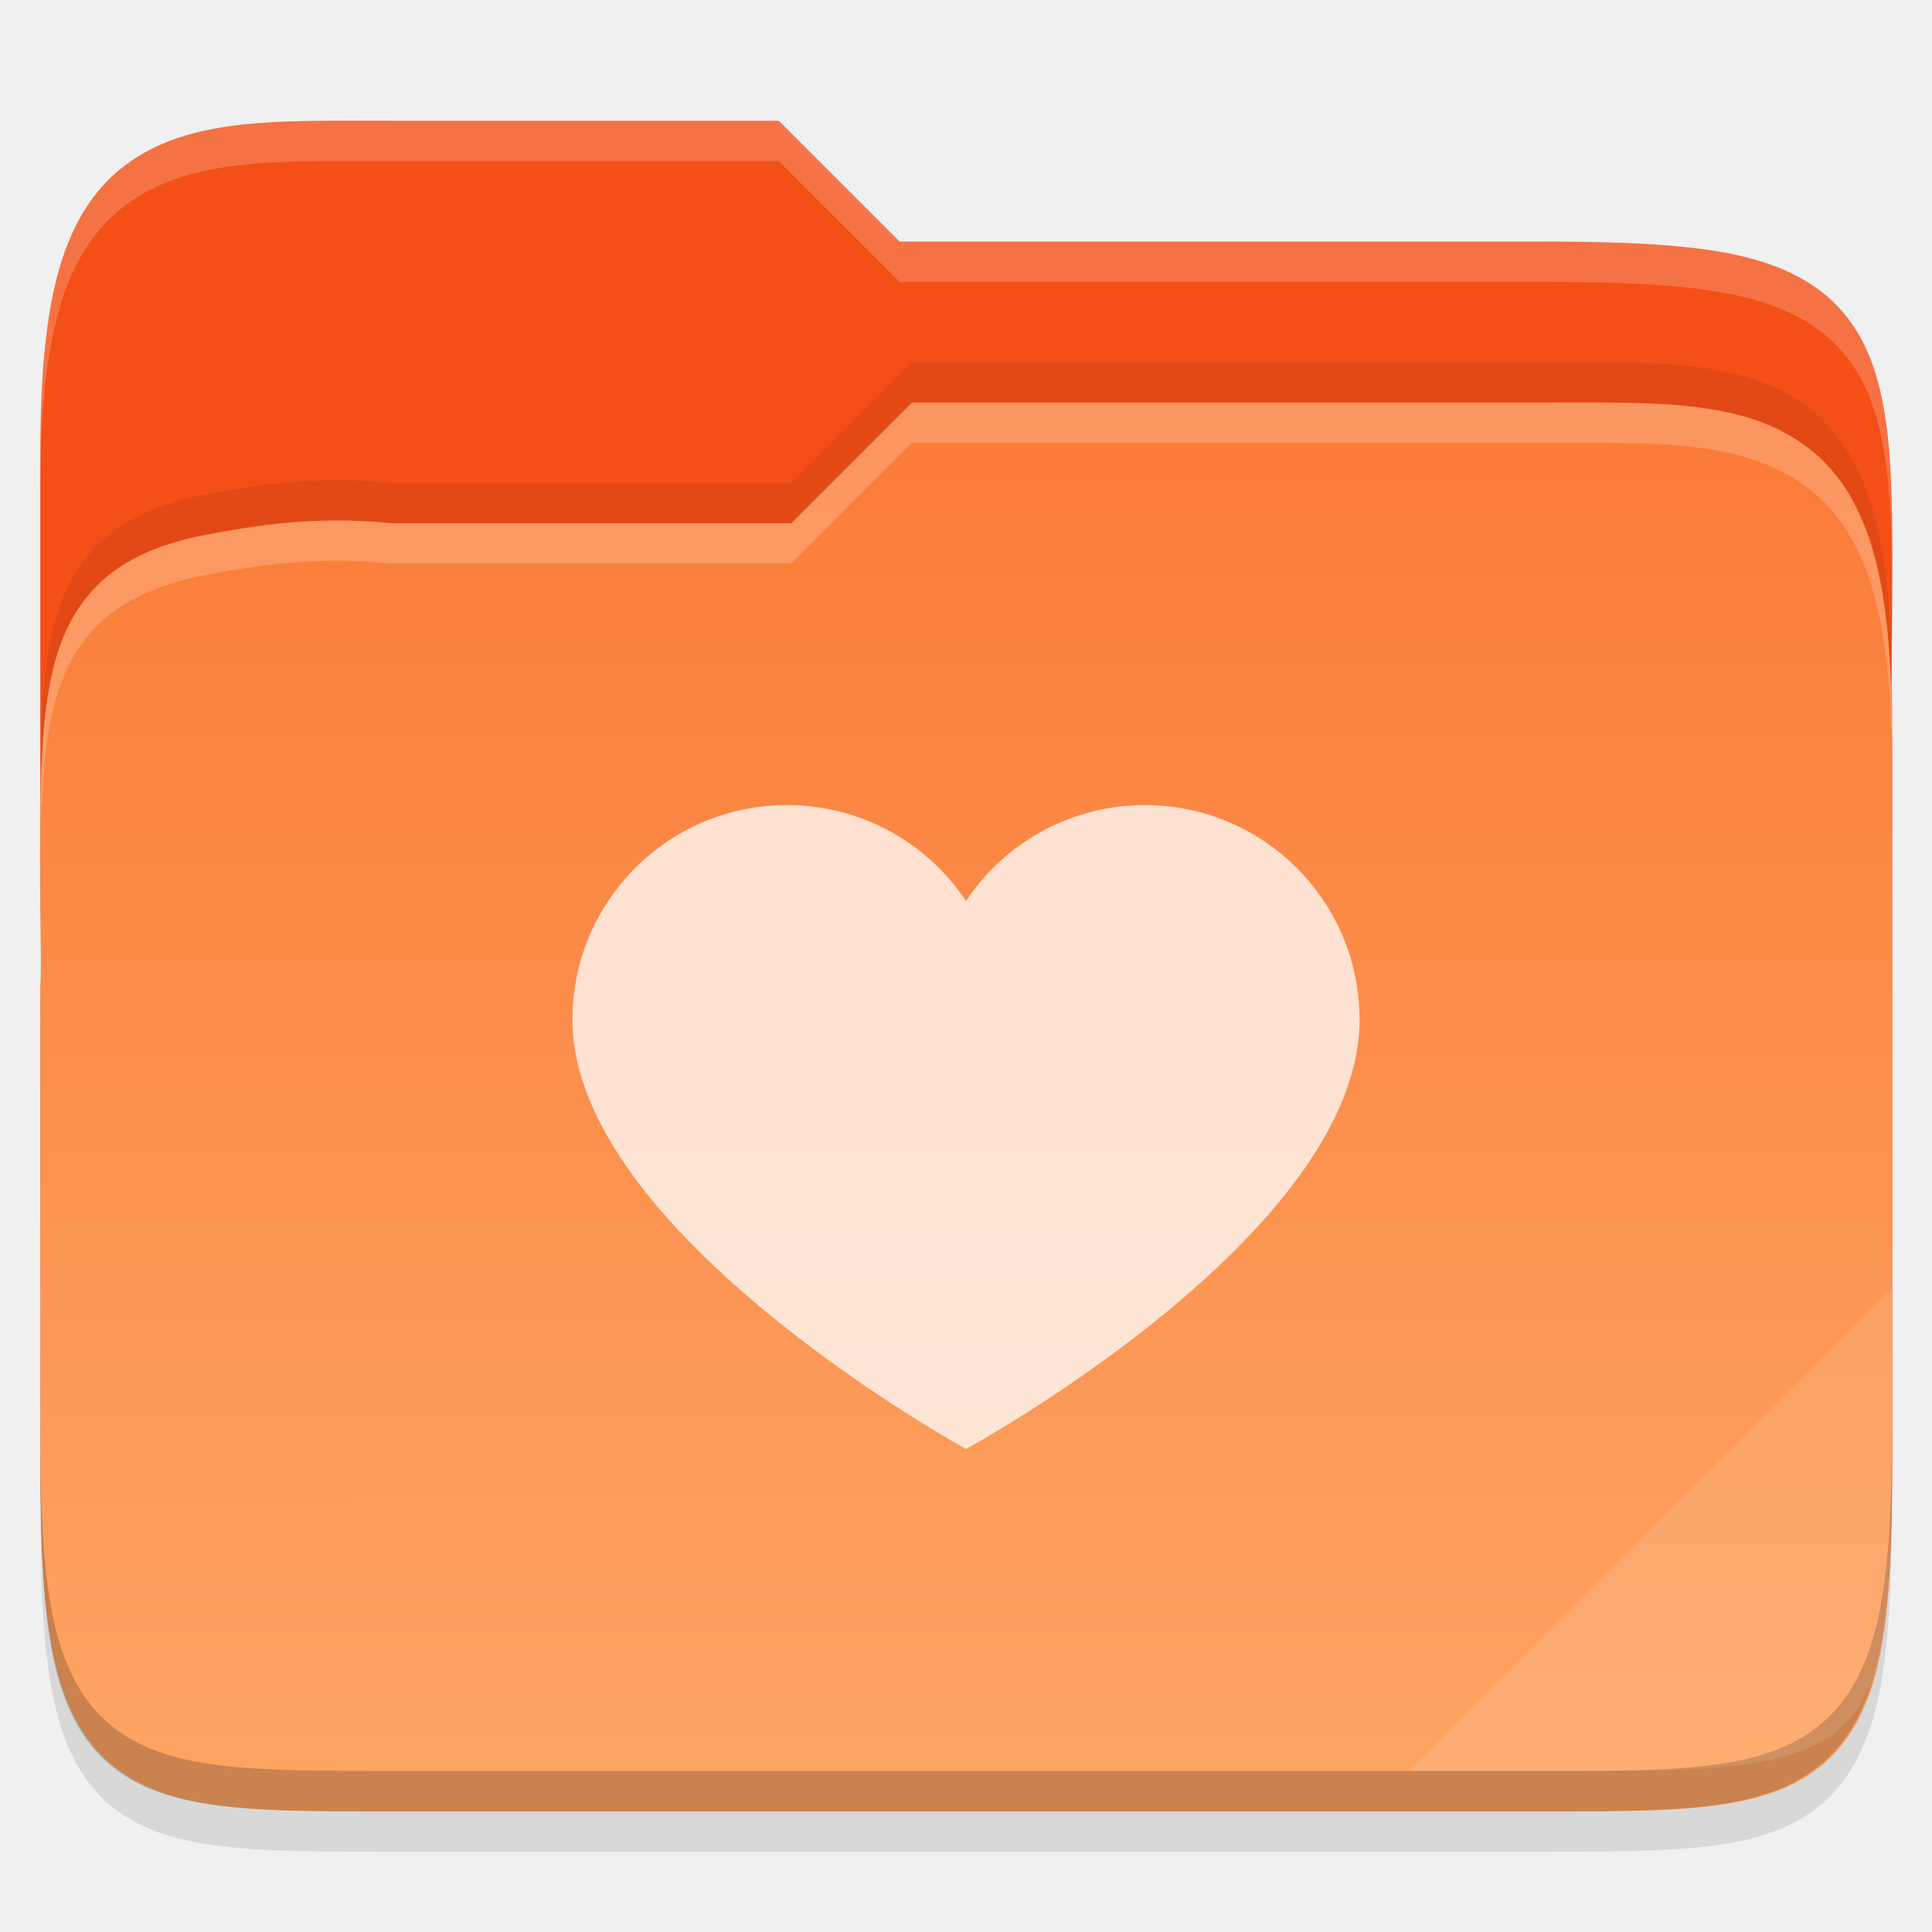
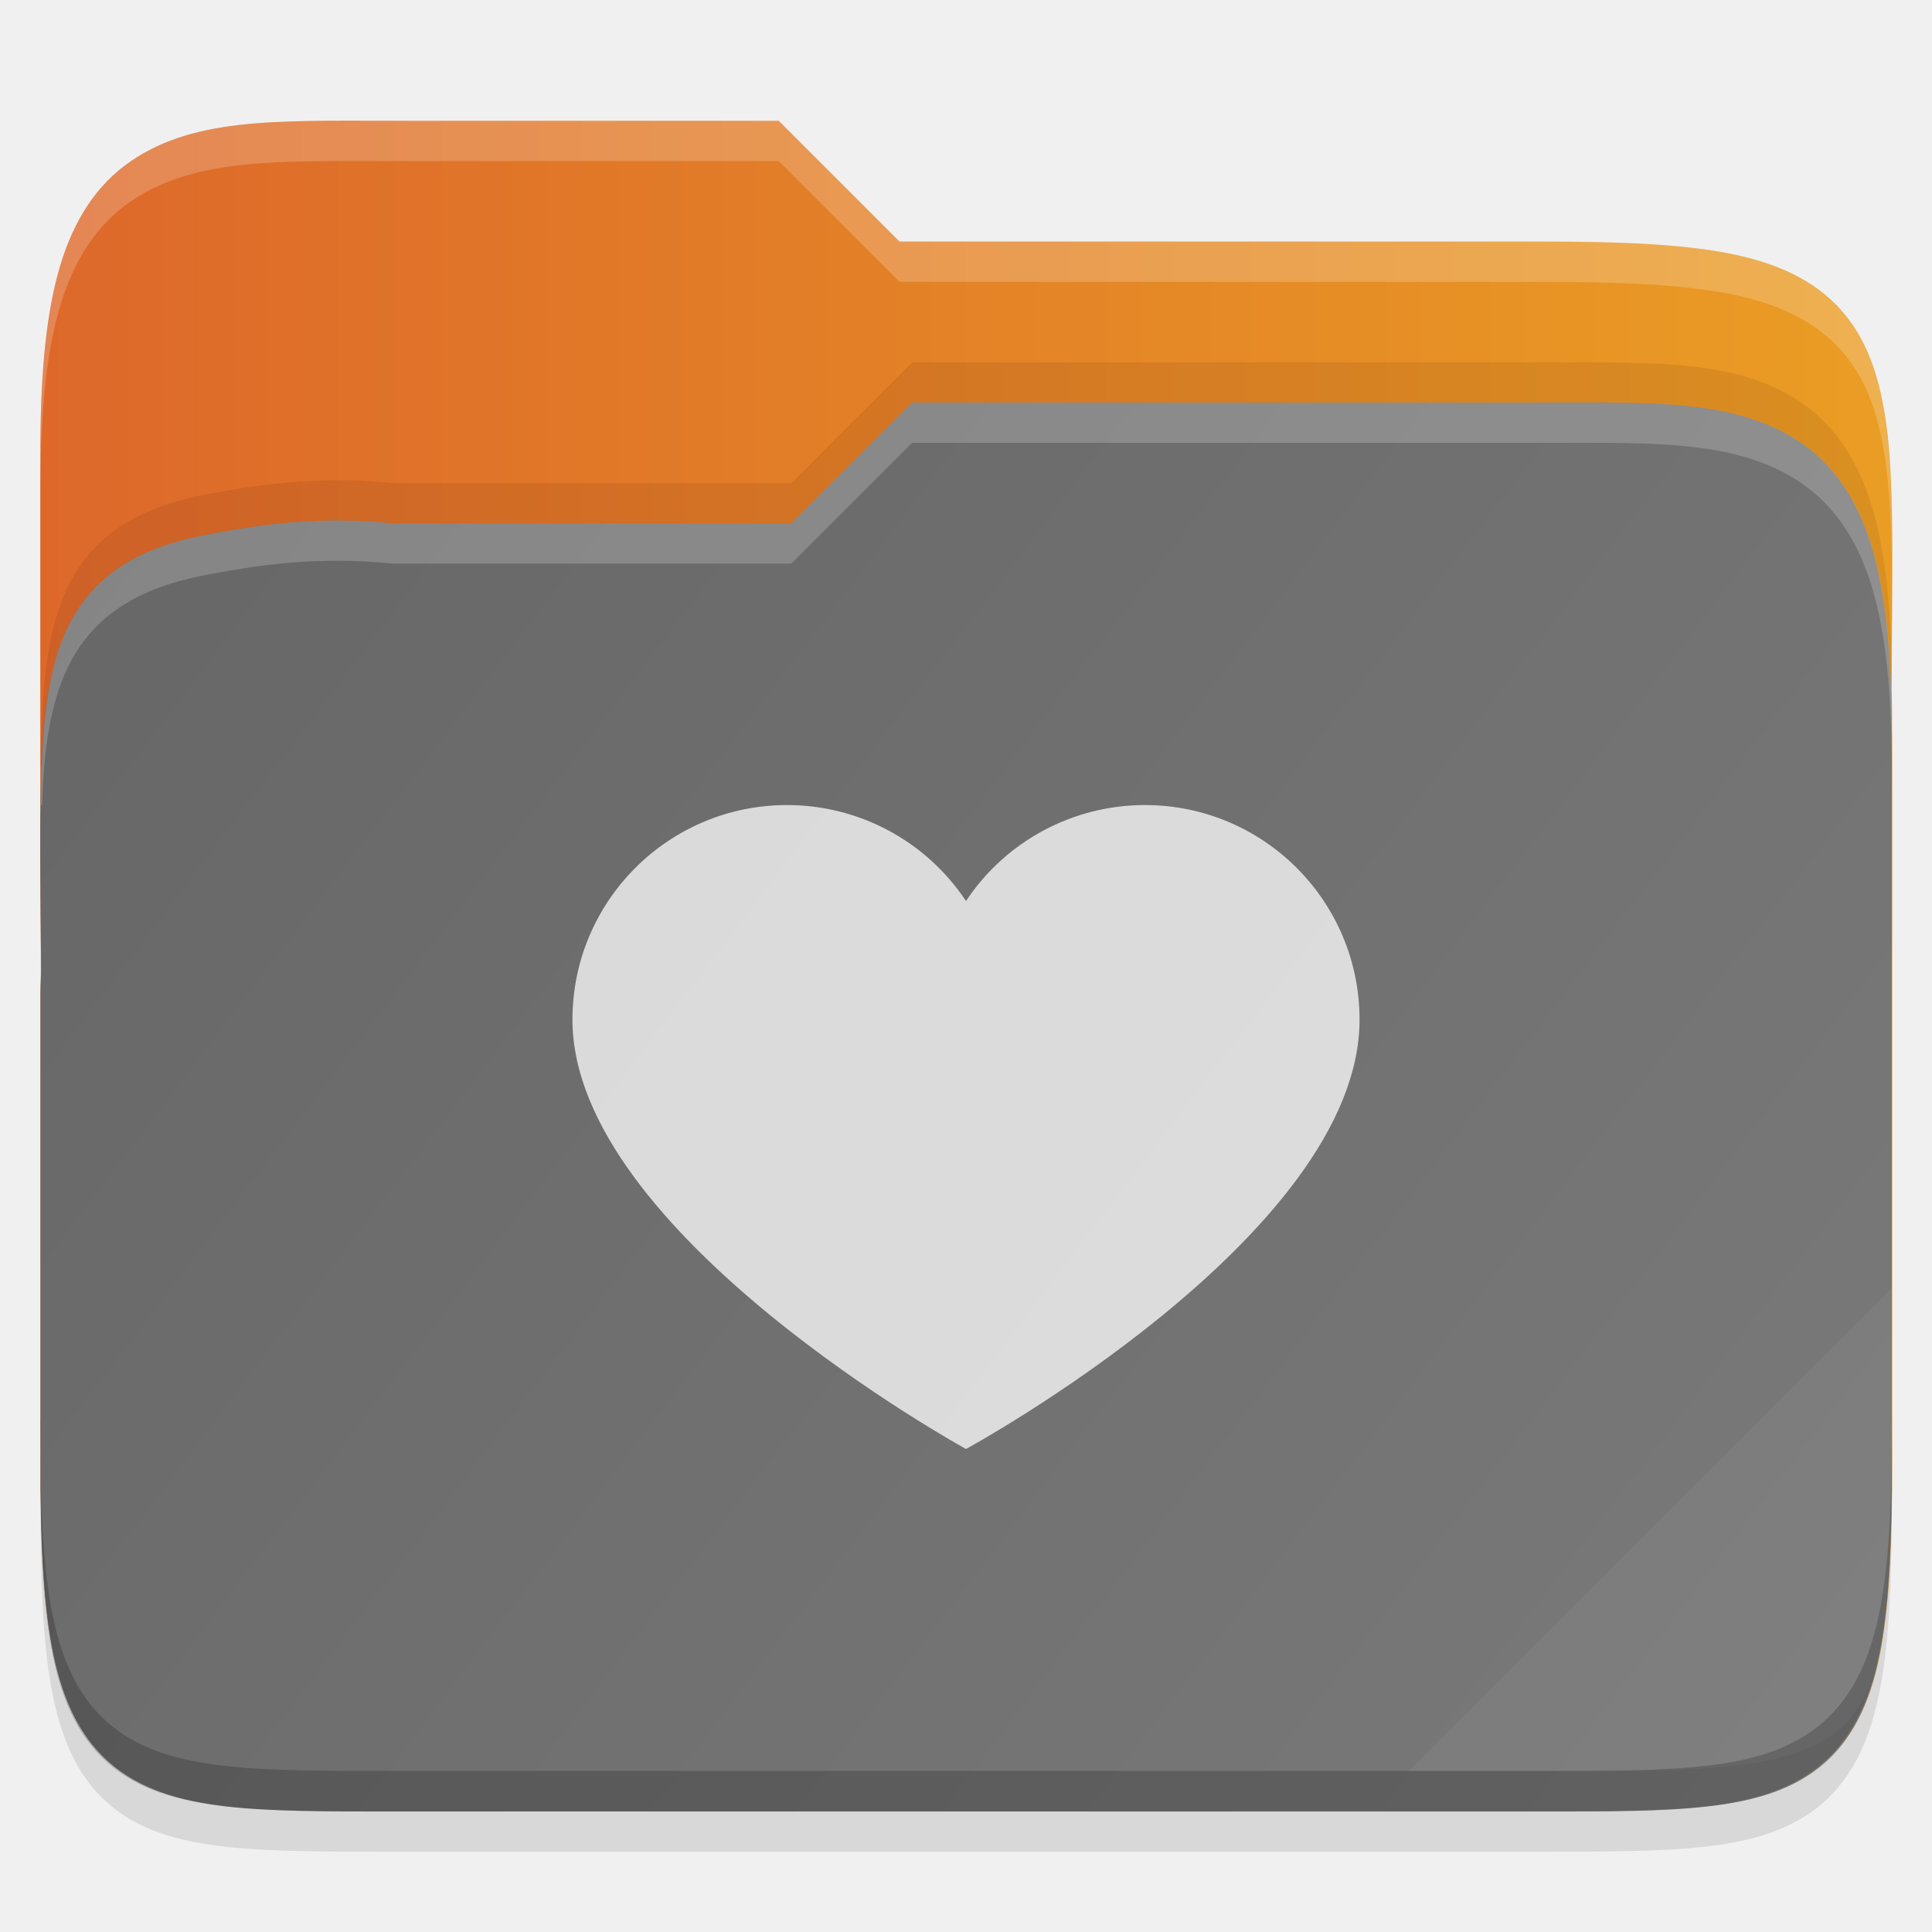
<svg xmlns="http://www.w3.org/2000/svg" xmlns:xlink="http://www.w3.org/1999/xlink" width="48" height="48" viewBox="0 0 12.7 12.7" version="1.1" id="svg2919">
  <defs id="defs2916">
-     <linearGradient xlink:href="#linearGradient1160" id="linearGradient1162" x1="33.064" y1="11.499" x2="33.068" y2="43.499" gradientUnits="userSpaceOnUse" gradientTransform="matrix(0.2645833,0,0,0.2645833,-0.01691163,4.5999285e-4)" />
-     <linearGradient id="linearGradient1160">
-       <stop style="stop-color:#fb7c38;stop-opacity:1;" offset="0" id="stop1156" />
-       <stop style="stop-color:#fda463;stop-opacity:1" offset="1" id="stop1158" />
+     <linearGradient id="linearGradient1579">
+       <stop style="stop-color:#666666;stop-opacity:1;" offset="0" id="stop1575" />
+       <stop style="stop-color:#7a7a7a;stop-opacity:1" offset="1" id="stop1577" />
    </linearGradient>
+     <linearGradient id="linearGradient957">
+       <stop style="stop-color:#dd682a;stop-opacity:1" offset="0" id="stop953" />
+       <stop style="stop-color:#ea9d24;stop-opacity:1" offset="1" id="stop955" />
+     </linearGradient>
+     <linearGradient xlink:href="#linearGradient957" id="linearGradient857" x1="0.265" y1="6.35" x2="12.437" y2="6.35" gradientUnits="userSpaceOnUse" />
+     <linearGradient xlink:href="#linearGradient1579" id="linearGradient1581" x1="0.265" y1="2.646" x2="12.435" y2="11.906" gradientUnits="userSpaceOnUse" />
  </defs>
  <path d="m 2.58,1.059 c -0.767,0 -1.336,-0.025 -1.761,0.296 -0.215,0.163 -0.358,0.408 -0.44,0.719 -0.082,0.31 -0.113,0.692 -0.113,1.188 v 2.489 0.865 3.246 c 0,0.517 0.014,0.911 0.071,1.229 0.057,0.319 0.165,0.578 0.367,0.758 0.202,0.18 0.464,0.254 0.766,0.289 0.302,0.035 0.66,0.034 1.111,0.034 H 10.121 c 0.442,0 0.796,5.3e-4 1.097,-0.034 0.3,-0.035 0.562,-0.109 0.766,-0.287 0.204,-0.179 0.316,-0.437 0.376,-0.757 0.06,-0.319 0.076,-0.714 0.076,-1.231 V 4.956 c 0,-0.068 -0.003,-0.113 -0.004,-0.16 v -0.003 l 0.004,-0.496 C 12.439,3.818 12.44,3.437 12.405,3.118 12.37,2.8 12.295,2.528 12.115,2.317 11.935,2.105 11.672,1.989 11.35,1.928 11.03,1.867 10.635,1.853 10.121,1.853 H 5.913 l -0.794,-0.794 z" style="color:#000000;font-variant-ligatures:normal;font-variant-position:normal;font-variant-caps:normal;font-variant-numeric:normal;font-variant-alternates:normal;font-feature-settings:normal;text-indent:0;text-decoration-line:none;text-decoration-style:solid;text-decoration-color:#000000;text-transform:none;text-orientation:mixed;dominant-baseline:auto;white-space:normal;shape-padding:0;opacity:0.1;isolation:auto;mix-blend-mode:normal;solid-color:#000000;fill:#000000;stroke-width:0.265;color-rendering:auto;image-rendering:auto;shape-rendering:auto" id="path2471" />
-   <path id="rect1262" style="fill:#f34f17;fill-opacity:1;stroke-width:0.265;stroke-linecap:round;stroke-linejoin:round" d="m 2.579,0.794 c -0.767,0 -1.336,-0.025 -1.761,0.296 -0.215,0.163 -0.358,0.408 -0.44,0.719 -0.082,0.31 -0.113,0.692 -0.113,1.188 v 2.295 h 0.002 c -0.003,0.181 -0.002,0.374 -5.292e-4,0.592 l 0.004,0.496 v 0.003 c -5.292e-4,0.047 -0.004,0.092 -0.004,0.16 v 3.053 c 0,0.517 0.016,0.912 0.076,1.231 0.06,0.32 0.172,0.578 0.376,0.757 0.203,0.178 0.465,0.252 0.766,0.287 0.3,0.035 0.655,0.034 1.097,0.034 h 7.542 c 0.451,0 0.809,7.41e-4 1.111,-0.034 0.302,-0.035 0.564,-0.109 0.766,-0.289 0.202,-0.18 0.31,-0.439 0.367,-0.758 0.057,-0.318 0.071,-0.712 0.071,-1.229 V 8.467 7.337 4.849 c 0,-0.021 -9.26e-4,-0.038 -10e-4,-0.058 v -0.099 c 0,-0.068 -0.003,-0.113 -0.004,-0.16 v -0.003 l 0.004,-0.496 c 0.003,-0.479 0.005,-0.86 -0.03,-1.179 C 12.37,2.535 12.295,2.263 12.115,2.053 11.935,1.841 11.672,1.724 11.35,1.663 11.03,1.603 10.635,1.588 10.121,1.588 H 5.913 l -0.794,-0.794 z" />
+   <path id="rect1262" style="fill:url(#linearGradient857);fill-opacity:1.0;stroke-width:0.265;stroke-linecap:round;stroke-linejoin:round" d="m 2.579,0.794 c -0.767,0 -1.336,-0.025 -1.761,0.296 -0.215,0.163 -0.358,0.408 -0.44,0.719 -0.082,0.31 -0.113,0.692 -0.113,1.188 v 2.295 h 0.002 c -0.003,0.181 -0.002,0.374 -5.292e-4,0.592 l 0.004,0.496 v 0.003 c -5.292e-4,0.047 -0.004,0.092 -0.004,0.16 v 3.053 c 0,0.517 0.016,0.912 0.076,1.231 0.06,0.32 0.172,0.578 0.376,0.757 0.203,0.178 0.465,0.252 0.766,0.287 0.3,0.035 0.655,0.034 1.097,0.034 h 7.542 c 0.451,0 0.809,7.41e-4 1.111,-0.034 0.302,-0.035 0.564,-0.109 0.766,-0.289 0.202,-0.18 0.31,-0.439 0.367,-0.758 0.057,-0.318 0.071,-0.712 0.071,-1.229 V 8.467 7.337 4.849 c 0,-0.021 -9.26e-4,-0.038 -10e-4,-0.058 v -0.099 c 0,-0.068 -0.003,-0.113 -0.004,-0.16 v -0.003 l 0.004,-0.496 c 0.003,-0.479 0.005,-0.86 -0.03,-1.179 C 12.37,2.535 12.295,2.263 12.115,2.053 11.935,1.841 11.672,1.724 11.35,1.663 11.03,1.603 10.635,1.588 10.121,1.588 H 5.913 l -0.794,-0.794 z" />
  <path d="m 2.579,0.794 c -0.767,0 -1.336,-0.025 -1.761,0.296 -0.215,0.163 -0.358,0.408 -0.44,0.719 -0.082,0.31 -0.113,0.692 -0.113,1.188 V 3.261 c 0,-0.496 0.031,-0.878 0.113,-1.188 0.082,-0.311 0.225,-0.556 0.44,-0.719 C 1.243,1.034 1.812,1.059 2.579,1.059 h 2.54 l 0.794,0.794 H 10.121 c 0.514,0 0.909,0.015 1.229,0.075 0.322,0.061 0.584,0.177 0.765,0.389 0.18,0.211 0.254,0.482 0.29,0.801 0.018,0.159 0.026,0.334 0.03,0.529 0,-0.298 -0.005,-0.57 -0.03,-0.794 C 12.37,2.535 12.295,2.263 12.115,2.053 11.935,1.841 11.672,1.724 11.35,1.663 11.029,1.603 10.635,1.588 10.121,1.588 H 5.913 l -0.794,-0.794 z m 9.854,3.801 -0.003,0.197 v 0.003 c 0,0.047 0.004,0.092 0.004,0.16 V 4.692 c 0,-0.041 0,-0.067 -0.003,-0.096 z" style="color:#000000;font-variant-ligatures:normal;font-variant-position:normal;font-variant-caps:normal;font-variant-numeric:normal;font-variant-alternates:normal;font-feature-settings:normal;text-indent:0;text-decoration-line:none;text-decoration-style:solid;text-decoration-color:#000000;text-transform:none;text-orientation:mixed;dominant-baseline:auto;white-space:normal;shape-padding:0;opacity:0.2;isolation:auto;mix-blend-mode:normal;solid-color:#000000;fill:#ffffff;stroke-width:0.265;color-rendering:auto;image-rendering:auto;shape-rendering:auto" id="path2347" />
-   <path d="m 10.122,2.646 c 0.767,0 1.336,-0.025 1.761,0.296 0.215,0.163 0.358,0.408 0.44,0.719 0.082,0.31 0.113,0.692 0.113,1.188 v 2.489 1.13 1.13 c 0,0.517 -0.014,0.911 -0.071,1.229 -0.057,0.319 -0.165,0.578 -0.367,0.758 -0.202,0.18 -0.464,0.254 -0.766,0.289 -0.302,0.035 -0.66,0.034 -1.111,0.034 H 2.58 c -0.442,0 -0.796,5.29e-4 -1.097,-0.034 C 1.183,11.838 0.921,11.764 0.718,11.585 0.514,11.406 0.402,11.148 0.342,10.828 0.282,10.509 0.266,10.114 0.266,9.597 v -3.053 c 0,-0.068 0.003,-0.113 0.004,-0.16 v -0.003 l -0.004,-0.496 c -0.003,-0.479 -0.005,-0.86 0.03,-1.179 C 0.332,4.387 0.407,4.116 0.587,3.905 0.767,3.693 1.03,3.577 1.351,3.516 1.672,3.455 2.07,3.388 2.581,3.44 h 2.62 l 0.794,-0.794 z" style="color:#000000;font-variant-ligatures:normal;font-variant-position:normal;font-variant-caps:normal;font-variant-numeric:normal;font-variant-alternates:normal;font-feature-settings:normal;text-indent:0;text-decoration-line:none;text-decoration-style:solid;text-decoration-color:#000000;text-transform:none;text-orientation:mixed;dominant-baseline:auto;white-space:normal;shape-padding:0;isolation:auto;mix-blend-mode:normal;solid-color:#000000;fill:url(#linearGradient1162);fill-opacity:1;stroke-width:0.265;color-rendering:auto;image-rendering:auto;shape-rendering:auto" id="path937" />
+   <path d="m 10.122,2.646 c 0.767,0 1.336,-0.025 1.761,0.296 0.215,0.163 0.358,0.408 0.44,0.719 0.082,0.31 0.113,0.692 0.113,1.188 v 2.489 1.13 1.13 c 0,0.517 -0.014,0.911 -0.071,1.229 -0.057,0.319 -0.165,0.578 -0.367,0.758 -0.202,0.18 -0.464,0.254 -0.766,0.289 -0.302,0.035 -0.66,0.034 -1.111,0.034 H 2.58 c -0.442,0 -0.796,5.29e-4 -1.097,-0.034 C 1.183,11.838 0.921,11.764 0.718,11.585 0.514,11.406 0.402,11.148 0.342,10.828 0.282,10.509 0.266,10.114 0.266,9.597 v -3.053 c 0,-0.068 0.003,-0.113 0.004,-0.16 v -0.003 l -0.004,-0.496 c -0.003,-0.479 -0.005,-0.86 0.03,-1.179 C 0.332,4.387 0.407,4.116 0.587,3.905 0.767,3.693 1.03,3.577 1.351,3.516 1.672,3.455 2.07,3.388 2.581,3.44 h 2.62 l 0.794,-0.794 z" style="color:#000000;font-variant-ligatures:normal;font-variant-position:normal;font-variant-caps:normal;font-variant-numeric:normal;font-variant-alternates:normal;font-feature-settings:normal;text-indent:0;text-decoration-line:none;text-decoration-style:solid;text-decoration-color:#000000;text-transform:none;text-orientation:mixed;dominant-baseline:auto;white-space:normal;shape-padding:0;isolation:auto;mix-blend-mode:normal;solid-color:#000000;fill:url(#linearGradient1581);fill-opacity:1;stroke-width:0.265;color-rendering:auto;image-rendering:auto;shape-rendering:auto" id="path937" />
+   <path d="M 12.435,8.467 9.26,11.642 h 1.241 c 1.755,0 1.934,-0.18 1.934,-1.931 z" style="color:#000000;opacity:0.05;fill:#ffffff;stroke-width:0.265" id="path2605" />
  <path d="m 0.265,9.332 v 0.265 c 0,0.517 0.014,0.911 0.071,1.229 0.057,0.319 0.165,0.578 0.367,0.758 0.202,0.18 0.464,0.254 0.766,0.289 0.302,0.035 0.66,0.034 1.111,0.034 h 7.542 c 0.442,0 0.796,5.29e-4 1.097,-0.034 0.3,-0.035 0.562,-0.109 0.766,-0.287 0.204,-0.179 0.316,-0.437 0.376,-0.757 0.06,-0.319 0.076,-0.714 0.076,-1.231 V 9.332 c 0,0.517 -0.016,0.912 -0.076,1.231 -0.06,0.32 -0.172,0.578 -0.376,0.757 -0.203,0.178 -0.465,0.252 -0.766,0.287 -0.3,0.035 -0.654,0.034 -1.097,0.034 H 2.579 c -0.451,0 -0.809,7.93e-4 -1.111,-0.034 -0.302,-0.035 -0.564,-0.109 -0.766,-0.289 -0.202,-0.18 -0.31,-0.439 -0.367,-0.758 -0.057,-0.318 -0.071,-0.712 -0.071,-1.229 z" style="color:#000000;font-variant-ligatures:normal;font-variant-position:normal;font-variant-caps:normal;font-variant-numeric:normal;font-variant-alternates:normal;font-feature-settings:normal;text-indent:0;text-decoration-line:none;text-decoration-style:solid;text-decoration-color:#000000;text-transform:none;text-orientation:mixed;dominant-baseline:auto;white-space:normal;shape-padding:0;opacity:0.2;isolation:auto;mix-blend-mode:normal;solid-color:#000000;fill:#000000;stroke-width:0.265;color-rendering:auto;image-rendering:auto;shape-rendering:auto" id="path2213" />
  <path d="m 5.995,2.646 -0.794,0.794 H 2.581 C 2.07,3.388 1.672,3.455 1.351,3.516 1.03,3.577 0.767,3.693 0.587,3.905 0.407,4.116 0.332,4.387 0.297,4.706 0.277,4.879 0.27,5.076 0.267,5.292 h 0.01 c 0.004,-0.112 0.009,-0.225 0.02,-0.322 C 0.332,4.652 0.407,4.38 0.587,4.169 0.767,3.958 1.03,3.841 1.351,3.78 1.672,3.719 2.07,3.653 2.581,3.705 h 2.62 l 0.794,-0.794 h 4.128 c 0.767,0 1.336,-0.025 1.761,0.296 0.215,0.163 0.358,0.408 0.44,0.719 0.082,0.31 0.113,0.692 0.113,1.188 V 4.849 c 0,-0.496 -0.031,-0.878 -0.113,-1.188 C 12.242,3.35 12.099,3.105 11.884,2.942 11.459,2.621 10.89,2.646 10.123,2.646 Z" style="color:#000000;font-variant-ligatures:normal;font-variant-position:normal;font-variant-caps:normal;font-variant-numeric:normal;font-variant-alternates:normal;font-feature-settings:normal;text-indent:0;text-decoration-line:none;text-decoration-style:solid;text-decoration-color:#000000;text-transform:none;text-orientation:mixed;dominant-baseline:auto;white-space:normal;shape-padding:0;opacity:0.2;isolation:auto;mix-blend-mode:normal;solid-color:#000000;fill:#ffffff;stroke-width:0.265;color-rendering:auto;image-rendering:auto;shape-rendering:auto" id="path2073" />
  <path d="m 5.995,2.382 -0.794,0.794 H 2.581 C 2.07,3.124 1.672,3.19 1.352,3.251 1.03,3.312 0.767,3.428 0.587,3.64 0.407,3.851 0.332,4.122 0.297,4.441 0.278,4.614 0.27,4.811 0.267,5.028 h 0.01 c 0.004,-0.112 0.009,-0.225 0.02,-0.322 C 0.332,4.387 0.407,4.116 0.587,3.905 0.767,3.693 1.03,3.577 1.351,3.516 1.672,3.455 2.07,3.388 2.581,3.44 h 2.62 l 0.794,-0.794 h 4.128 c 0.767,0 1.336,-0.025 1.761,0.296 0.215,0.163 0.358,0.408 0.44,0.719 0.082,0.31 0.113,0.692 0.113,1.188 V 4.584 c 0,-0.496 -0.031,-0.878 -0.113,-1.188 C 12.242,3.086 12.099,2.841 11.884,2.678 11.459,2.357 10.89,2.382 10.123,2.382 Z" style="color:#000000;font-variant-ligatures:normal;font-variant-position:normal;font-variant-caps:normal;font-variant-numeric:normal;font-variant-alternates:normal;font-feature-settings:normal;text-indent:0;text-decoration-line:none;text-decoration-style:solid;text-decoration-color:#000000;text-transform:none;text-orientation:mixed;dominant-baseline:auto;white-space:normal;shape-padding:0;opacity:0.1;isolation:auto;mix-blend-mode:normal;solid-color:#000000;fill:#491706;stroke-width:0.265;color-rendering:auto;image-rendering:auto;shape-rendering:auto;fill-opacity:1" id="path1919" />
-   <path d="M 12.435,8.467 9.26,11.642 h 1.241 c 1.755,0 1.934,-0.18 1.934,-1.931 z" style="color:#000000;opacity:0.1;fill:#ffffff;stroke-width:0.07" id="path857" />
  <path d="M 7.526,5.292 C 7.053,5.292 6.611,5.529 6.35,5.923 6.089,5.529 5.647,5.292 5.174,5.292 c -0.78,0 -1.411,0.632 -1.411,1.411 0,1.404 2.587,2.822 2.587,2.822 0,0 2.587,-1.406 2.587,-2.822 0,-0.78 -0.632,-1.411 -1.411,-1.411 z" style="opacity:0.75;isolation:isolate;fill:#ffffff;stroke-width:1;enable-background:new" id="path898" />
</svg>
